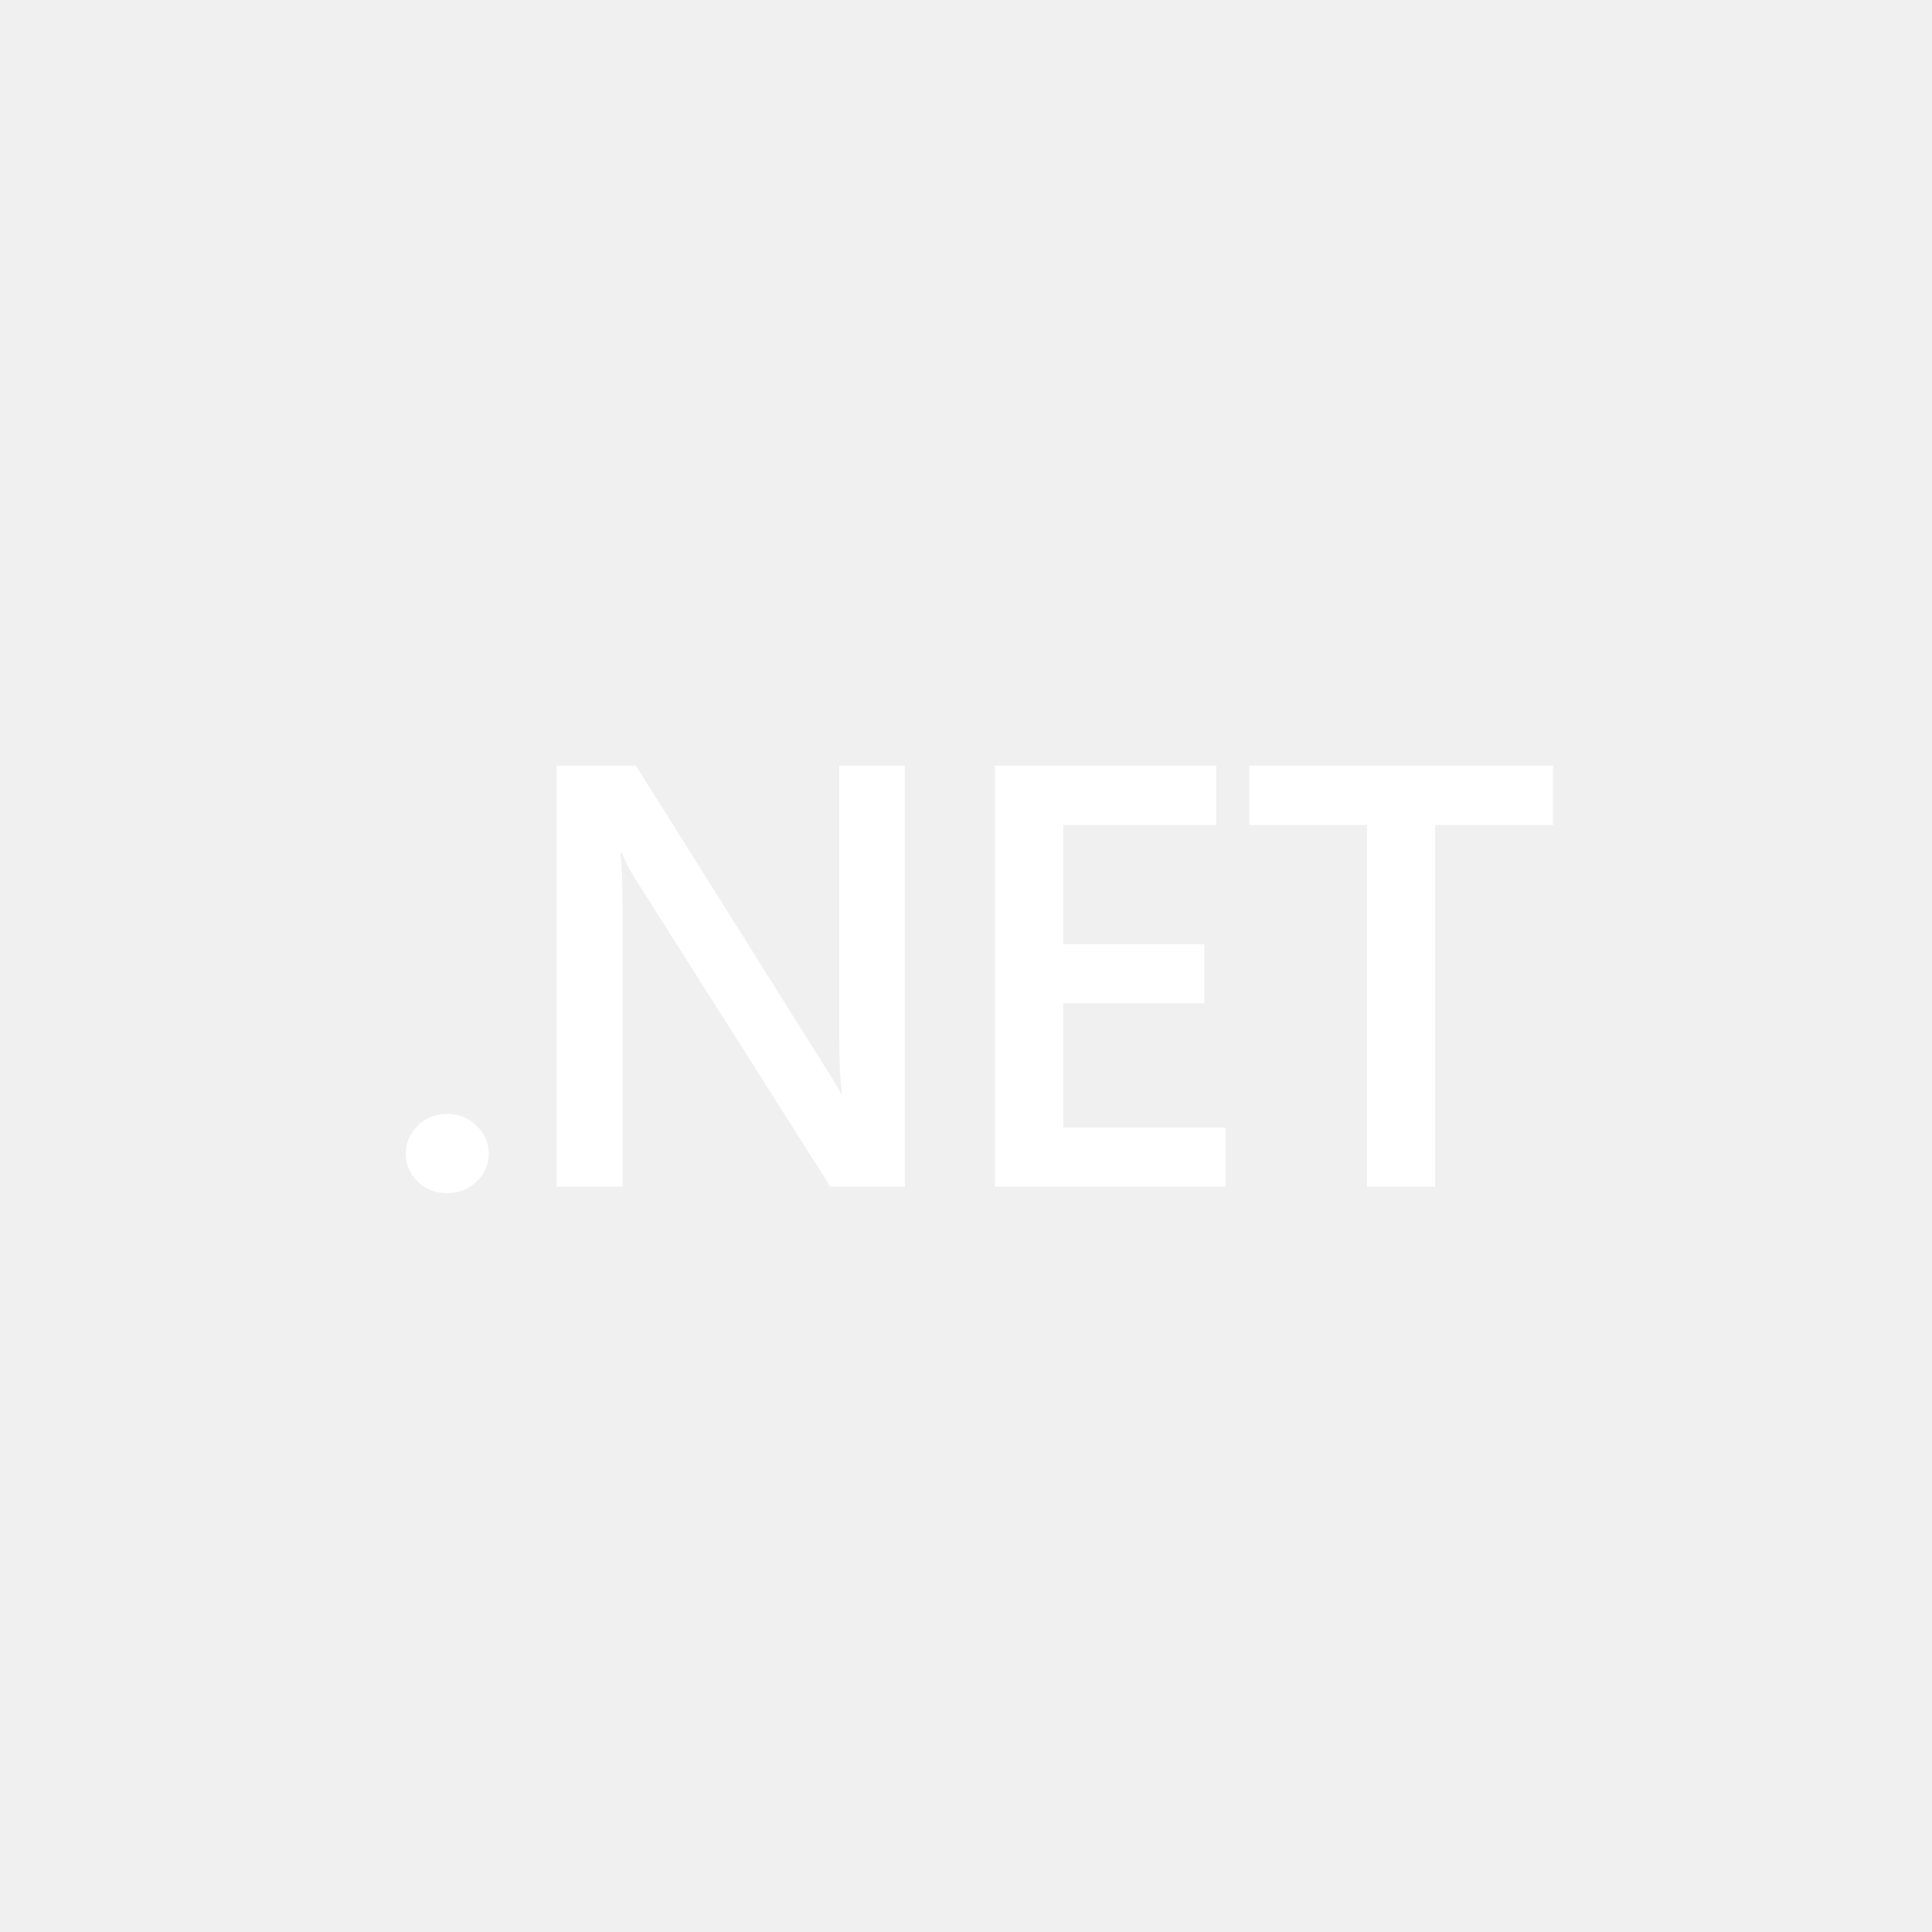
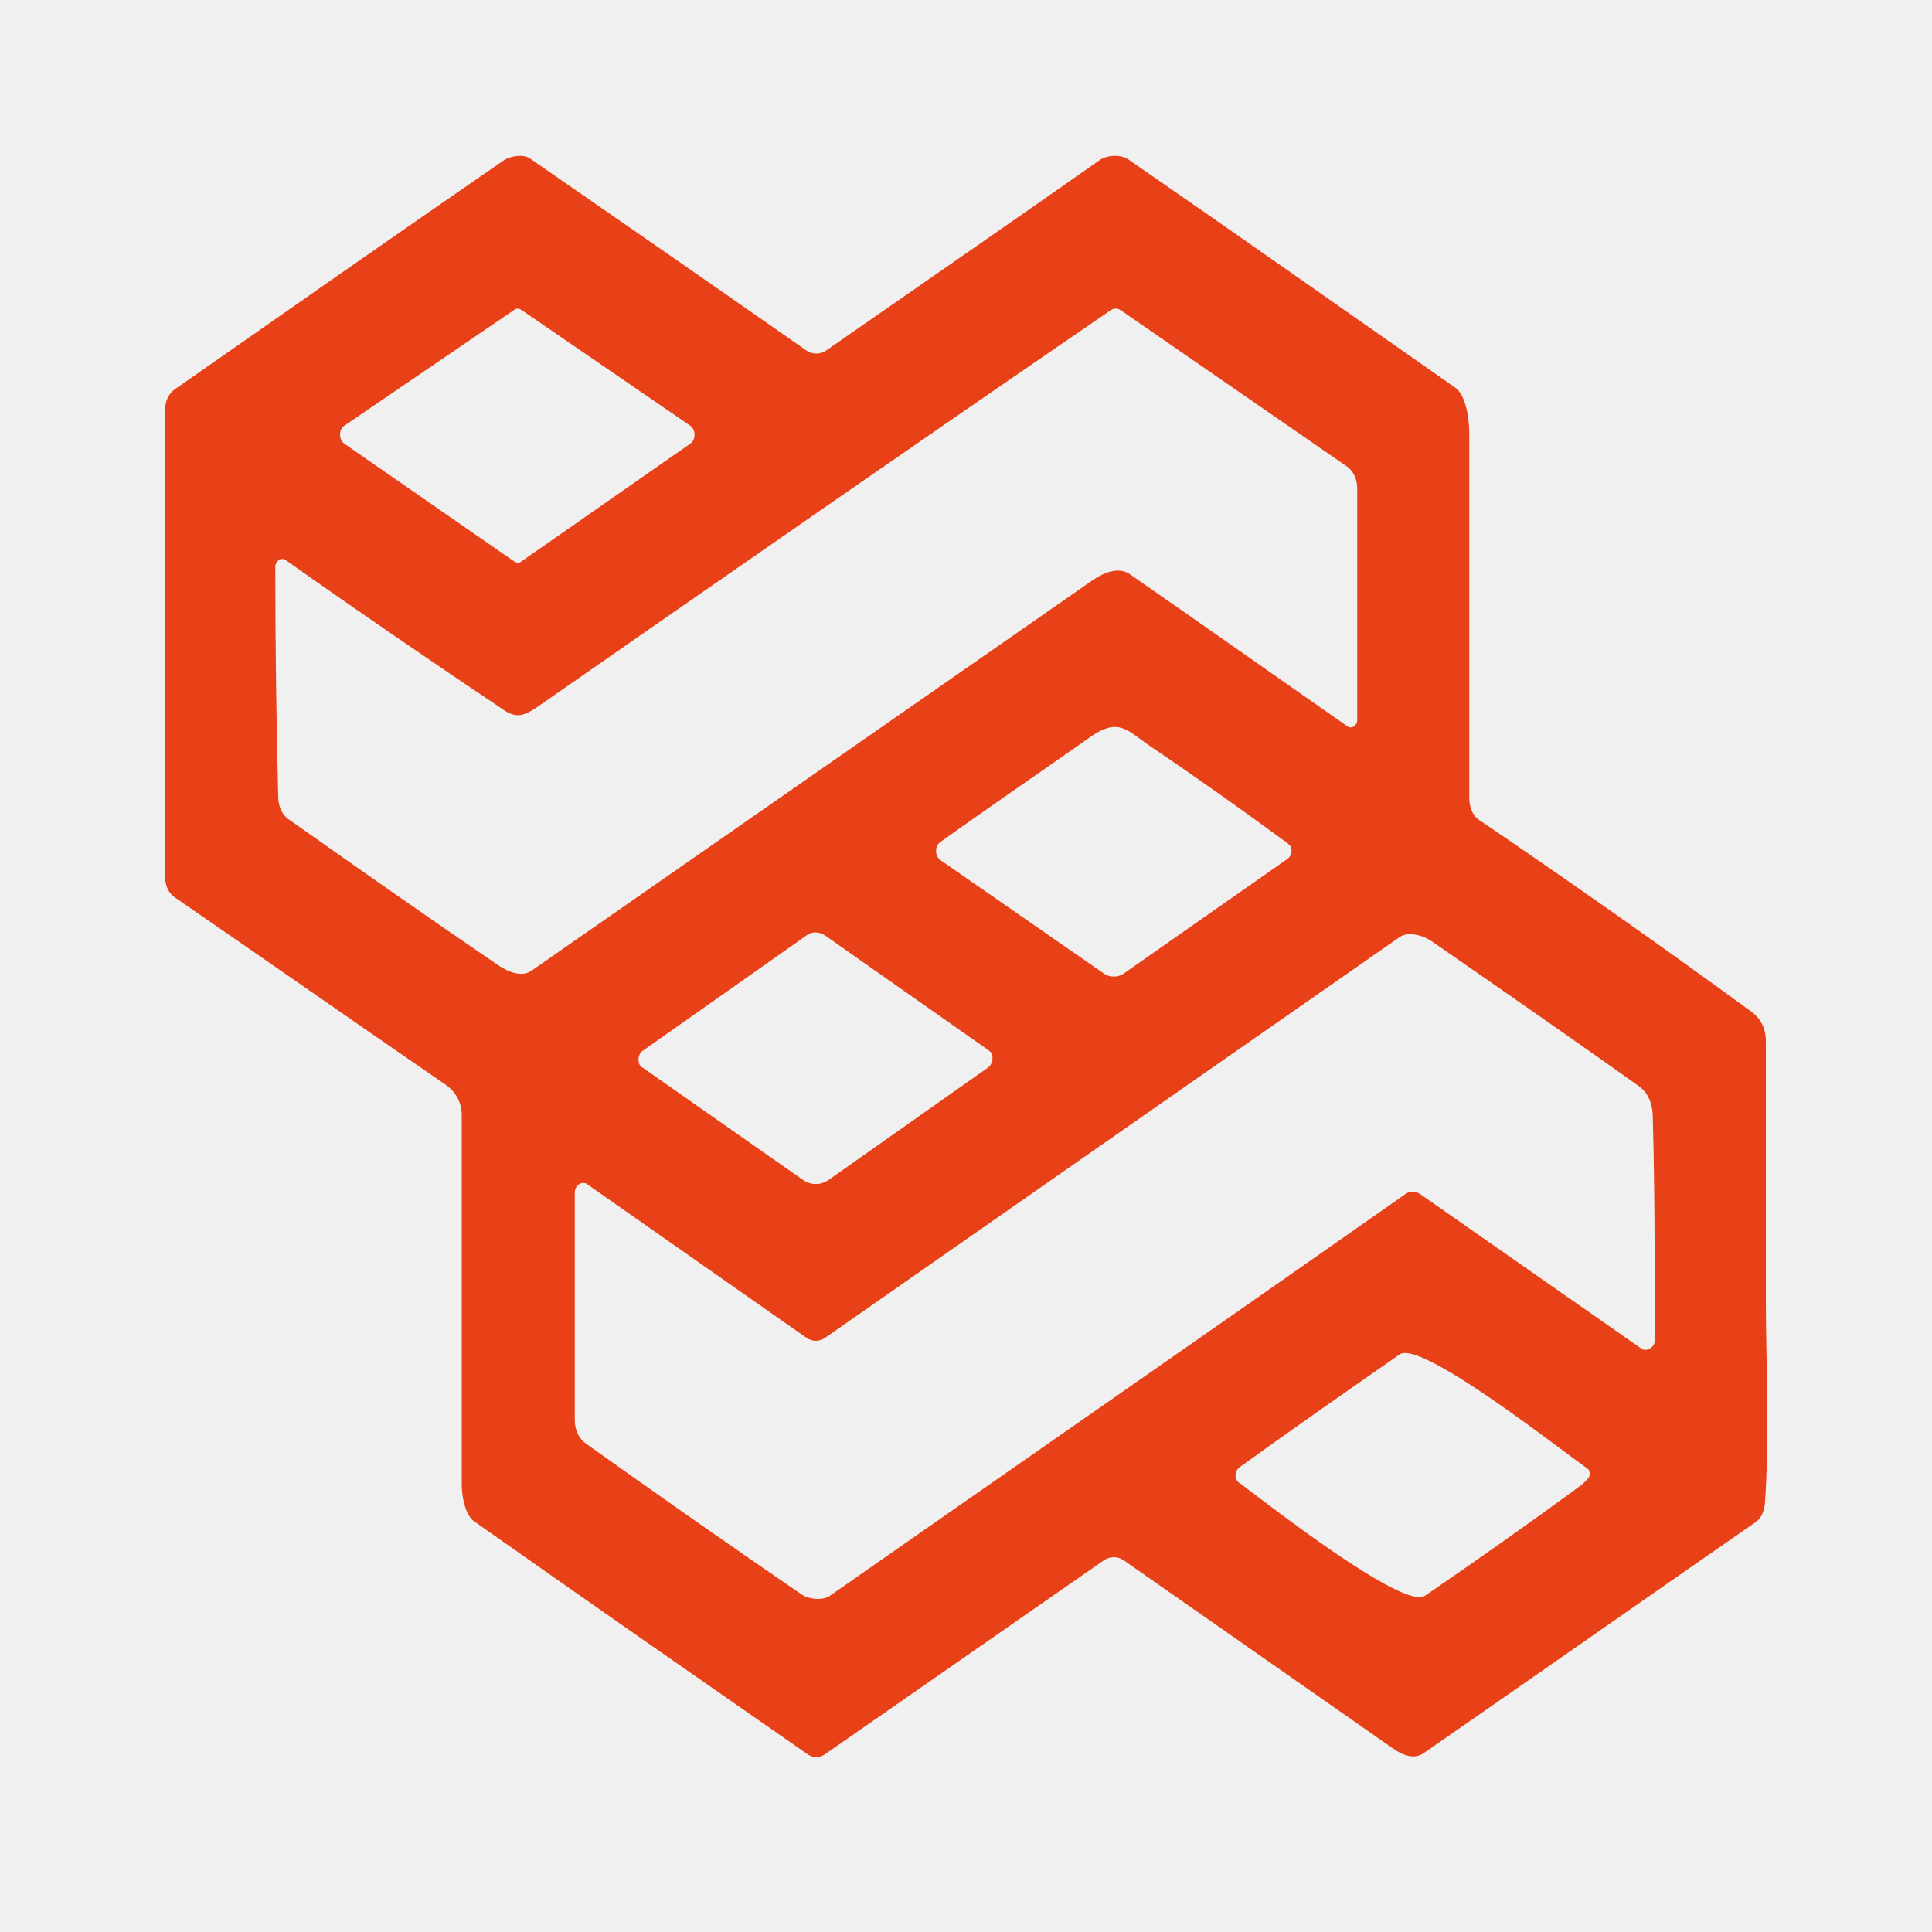
- <svg xmlns="http://www.w3.org/2000/svg" width="456" height="456" viewBox="0 0 456 456" version="1.1" xml:space="preserve" style="fill-rule:evenodd;clip-rule:evenodd;stroke-linejoin:round;stroke-miterlimit:2;">
-   <path d="m 105.5,281.609 c -2.703,0 -5.001,-0.9 -6.893,-2.702 -1.892,-1.848 -2.838,-4.042 -2.838,-6.582 0,-2.587 0.946,-4.804 2.838,-6.652 1.892,-1.848 4.19,-2.772 6.893,-2.772 2.748,0 5.068,0.924 6.96,2.772 1.937,1.848 2.906,4.064 2.906,6.652 0,2.54 -0.968,4.734 -2.906,6.582 -1.892,1.802 -4.212,2.702 -6.96,2.702 z" style="fill:#ffffff;fill-rule:nonzero;stroke-width:0.838" />
-   <path d="M 213.561,280.084 H 195.99 L 149.7,207.054 c -1.171,-1.848 -2.14,-3.765 -2.906,-5.751 h -0.406 c 0.361,2.125 0.541,6.675 0.541,13.65 v 65.132 h -15.543 v -99.36 h 18.719 l 44.737,71.298 c 1.892,2.957 3.109,4.989 3.649,6.098 h 0.27 c -0.45,-2.632 -0.676,-7.09 -0.676,-13.373 v -64.023 h 15.476 z" style="fill:#ffffff;fill-rule:nonzero;stroke-width:0.838" />
-   <path d="m 289.251,280.084 h -54.401 v -99.36 h 52.238 v 13.997 h -36.154 v 28.131 h 33.316 v 13.927 h -33.316 v 29.378 h 38.316 z" style="fill:#ffffff;fill-rule:nonzero;stroke-width:0.838" />
-   <path d="M 366.565,194.721 H 338.722 v 85.363 h -16.084 v -85.363 h -27.775 v -13.997 h 71.701 z" style="fill:#ffffff;fill-rule:nonzero;stroke-width:0.838" />
+ <svg xmlns="http://www.w3.org/2000/svg" version="1.1" id="图层_1" x="0px" y="0px" viewBox="0 0 200 200" style="enable-background:new 0 0 200 200;" xml:space="preserve">
+   <style type="text/css">
+ 	.st0{fill:#E84118;}
+ </style>
+   <path class="st0" d="M181.4,104.8c0.9,0.7,1.4,1.7,1.4,3c0,9,0,18,0,27c0,5.5,0.4,13.8-0.1,20.9c-0.1,0.8-0.4,1.5-1,1.9  c-11.4,7.9-22.8,15.9-34.2,23.8c-0.9,0.7-2,0.5-3.3-0.4c-9.3-6.5-18.6-13-27.9-19.5c-0.6-0.4-1.4-0.4-2,0l-28.9,20.1  c-0.6,0.4-1.2,0.4-1.8,0c-11.5-8-23-16-34.5-24.1c-0.9-0.6-1.3-2.5-1.3-3.8c0-12.7,0-25.5,0-38.2c0-1.4-0.6-2.5-1.8-3.3  c-9.3-6.4-18.6-12.9-27.9-19.3c-0.6-0.4-1-1.2-1-2V42.3c0-0.8,0.4-1.6,1-2c11.3-7.9,22.6-15.8,33.9-23.6c0.8-0.6,2.3-0.8,3-0.2  c9.7,6.7,19.2,13.3,28.5,19.8c0.6,0.4,1.4,0.4,2,0c9.5-6.6,18.9-13.1,28.3-19.7c0.8-0.6,2.3-0.6,3-0.1c11.3,7.8,22.5,15.7,33.8,23.6  c1.1,0.7,1.5,3.1,1.5,4.8c0,12.8,0,25.4,0,37.7c0,1,0.4,2,1.2,2.4C162.7,91.4,172.1,98,181.4,104.8z M71.5,45.9  c0.4-0.3,0.5-0.9,0.3-1.4c-0.1-0.2-0.2-0.3-0.3-0.4L54,32.1c-0.3-0.2-0.6-0.2-0.8,0L35.6,44.1c-0.4,0.3-0.5,0.9-0.3,1.4  c0.1,0.2,0.2,0.3,0.3,0.4l17.6,12.2c0.3,0.2,0.6,0.2,0.8,0L71.5,45.9z M52.3,73.6C44.7,68.5,37.1,63.3,29.6,58  c-0.4-0.3-0.8-0.1-1,0.3c-0.1,0.1-0.1,0.3-0.1,0.5c0,7.9,0.1,15.7,0.3,23.6c0,1.1,0.4,2,1.2,2.5c7.1,5,14.2,10,21.4,14.9  c1.1,0.8,2.6,1.4,3.6,0.7c19.4-13.5,38.8-27,58.2-40.5c1.2-0.8,2.6-1.3,3.7-0.6c7.5,5.2,15,10.5,22.6,15.8c0.3,0.2,0.7,0.1,0.9-0.3  c0.1-0.1,0.1-0.3,0.1-0.4V50.6c0-1-0.4-1.9-1.2-2.4l-23.3-16.1c-0.3-0.2-0.7-0.2-1,0C95,45.8,75.3,59.5,55.6,73.2  C54.4,74,53.6,74.4,52.3,73.6z M133.3,87.3c-4.9-3.6-9.7-7-14.3-10.1c-2.3-1.6-3.2-2.9-6-1c-5.1,3.6-10.4,7.2-15.7,11  c-0.4,0.3-0.5,0.9-0.3,1.4c0.1,0.2,0.2,0.3,0.3,0.4l17,11.8c0.6,0.4,1.4,0.4,2,0l17-11.9c0.4-0.3,0.5-0.9,0.3-1.3  C133.5,87.5,133.4,87.4,133.3,87.3z M102.3,108.7L85.5,96.9c-0.7-0.5-1.5-0.5-2.1,0l-16.9,11.9c-0.4,0.3-0.5,0.9-0.3,1.4  c0.1,0.1,0.2,0.3,0.3,0.3l16.7,11.7c0.8,0.5,1.7,0.5,2.5,0l16.6-11.7c0.4-0.3,0.6-1,0.3-1.5C102.6,108.9,102.4,108.8,102.3,108.7z   M83.5,138.5l-22.7-15.9c-0.4-0.3-1-0.1-1.2,0.4c-0.1,0.2-0.1,0.4-0.1,0.5V147c0,1,0.4,1.9,1.1,2.4c7.3,5.2,14.7,10.4,22.3,15.6  c0.8,0.6,2.3,0.7,3,0.2c19.9-13.9,39.8-27.7,59.6-41.6c0.4-0.3,1-0.3,1.5,0l22.9,16c0.4,0.3,1,0.1,1.3-0.4c0.1-0.2,0.1-0.4,0.1-0.6  c0-7.7,0-15.3-0.2-22.8c0-1.6-0.5-2.7-1.5-3.4c-3.5-2.5-10.6-7.5-21.3-14.9c-1-0.7-2.5-1.1-3.4-0.5c-19.8,13.8-39.6,27.6-59.5,41.5  C84.8,138.9,84.1,138.9,83.5,138.5z M164.3,152c-3-2.1-17.2-13.3-19.4-11.8c-5.6,3.9-11.2,7.8-16.6,11.7c-0.4,0.3-0.5,0.9-0.3,1.3  c0.1,0.1,0.2,0.3,0.3,0.3c2.8,2.1,17,13.2,19.2,11.7c5.4-3.7,10.8-7.5,16.1-11.4c0.4-0.3,0.7-0.6,0.9-0.9  C164.6,152.6,164.6,152.2,164.3,152C164.3,152,164.3,152,164.3,152z" />
</svg>
